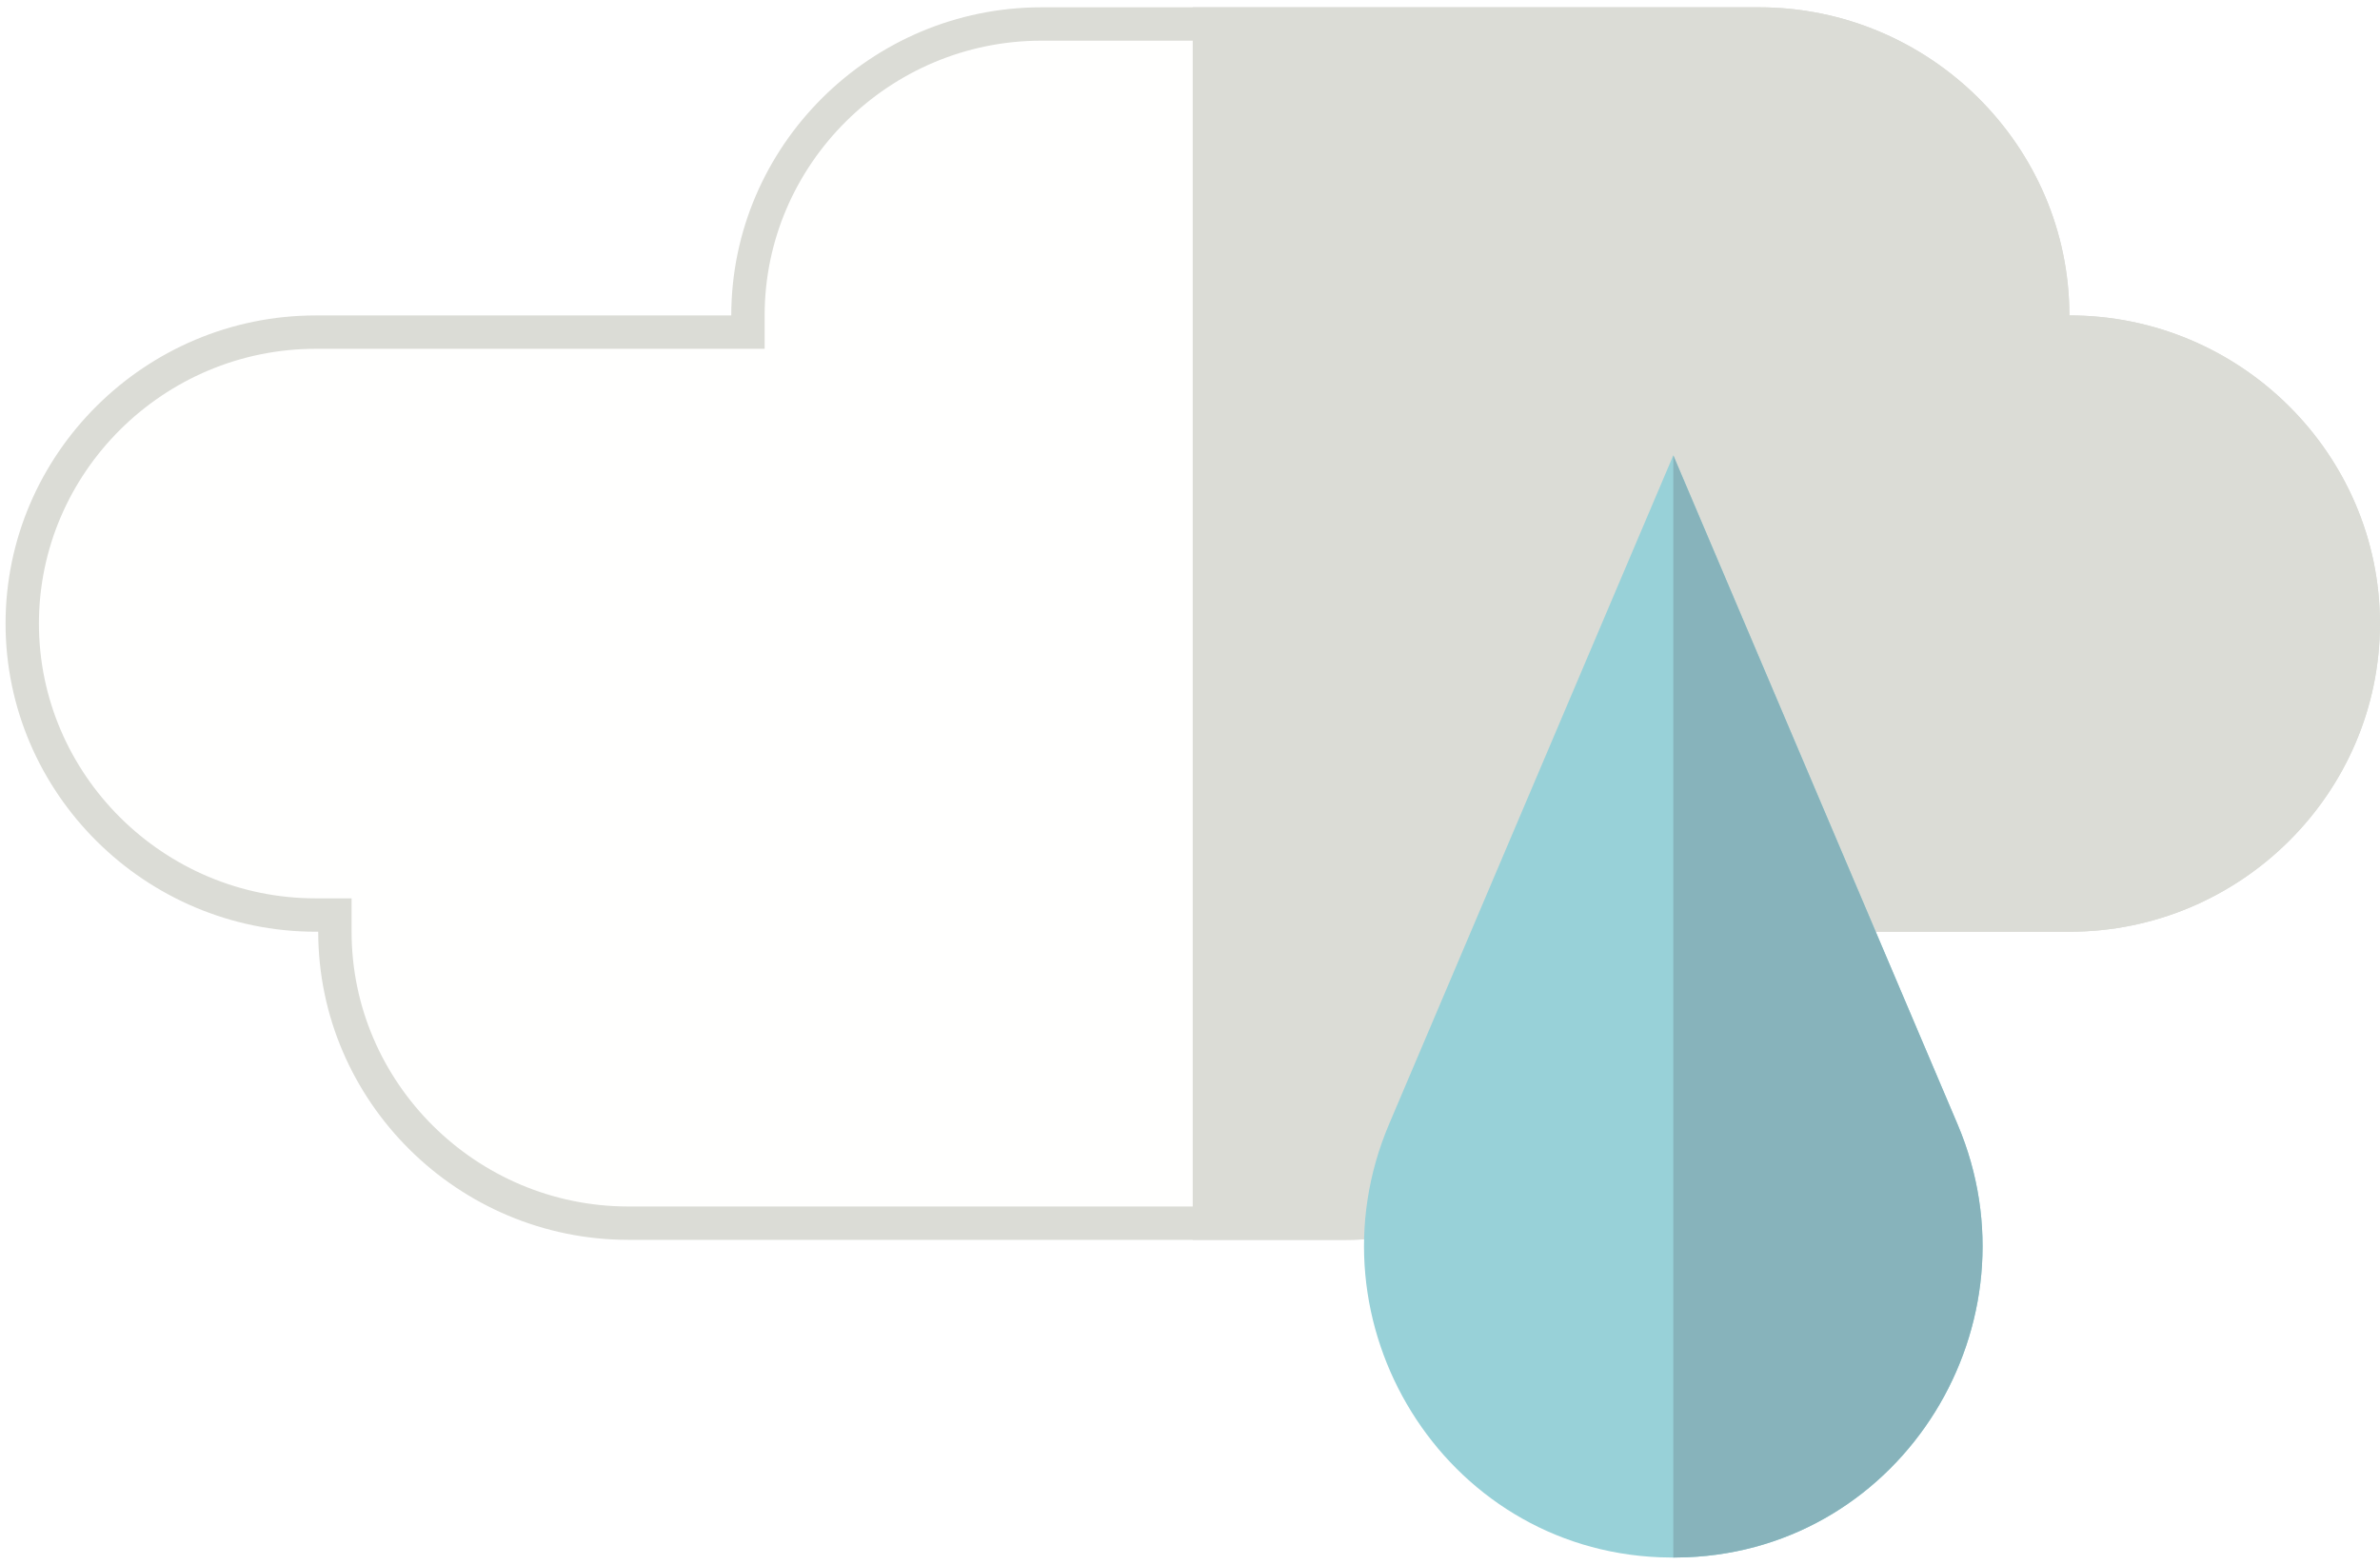
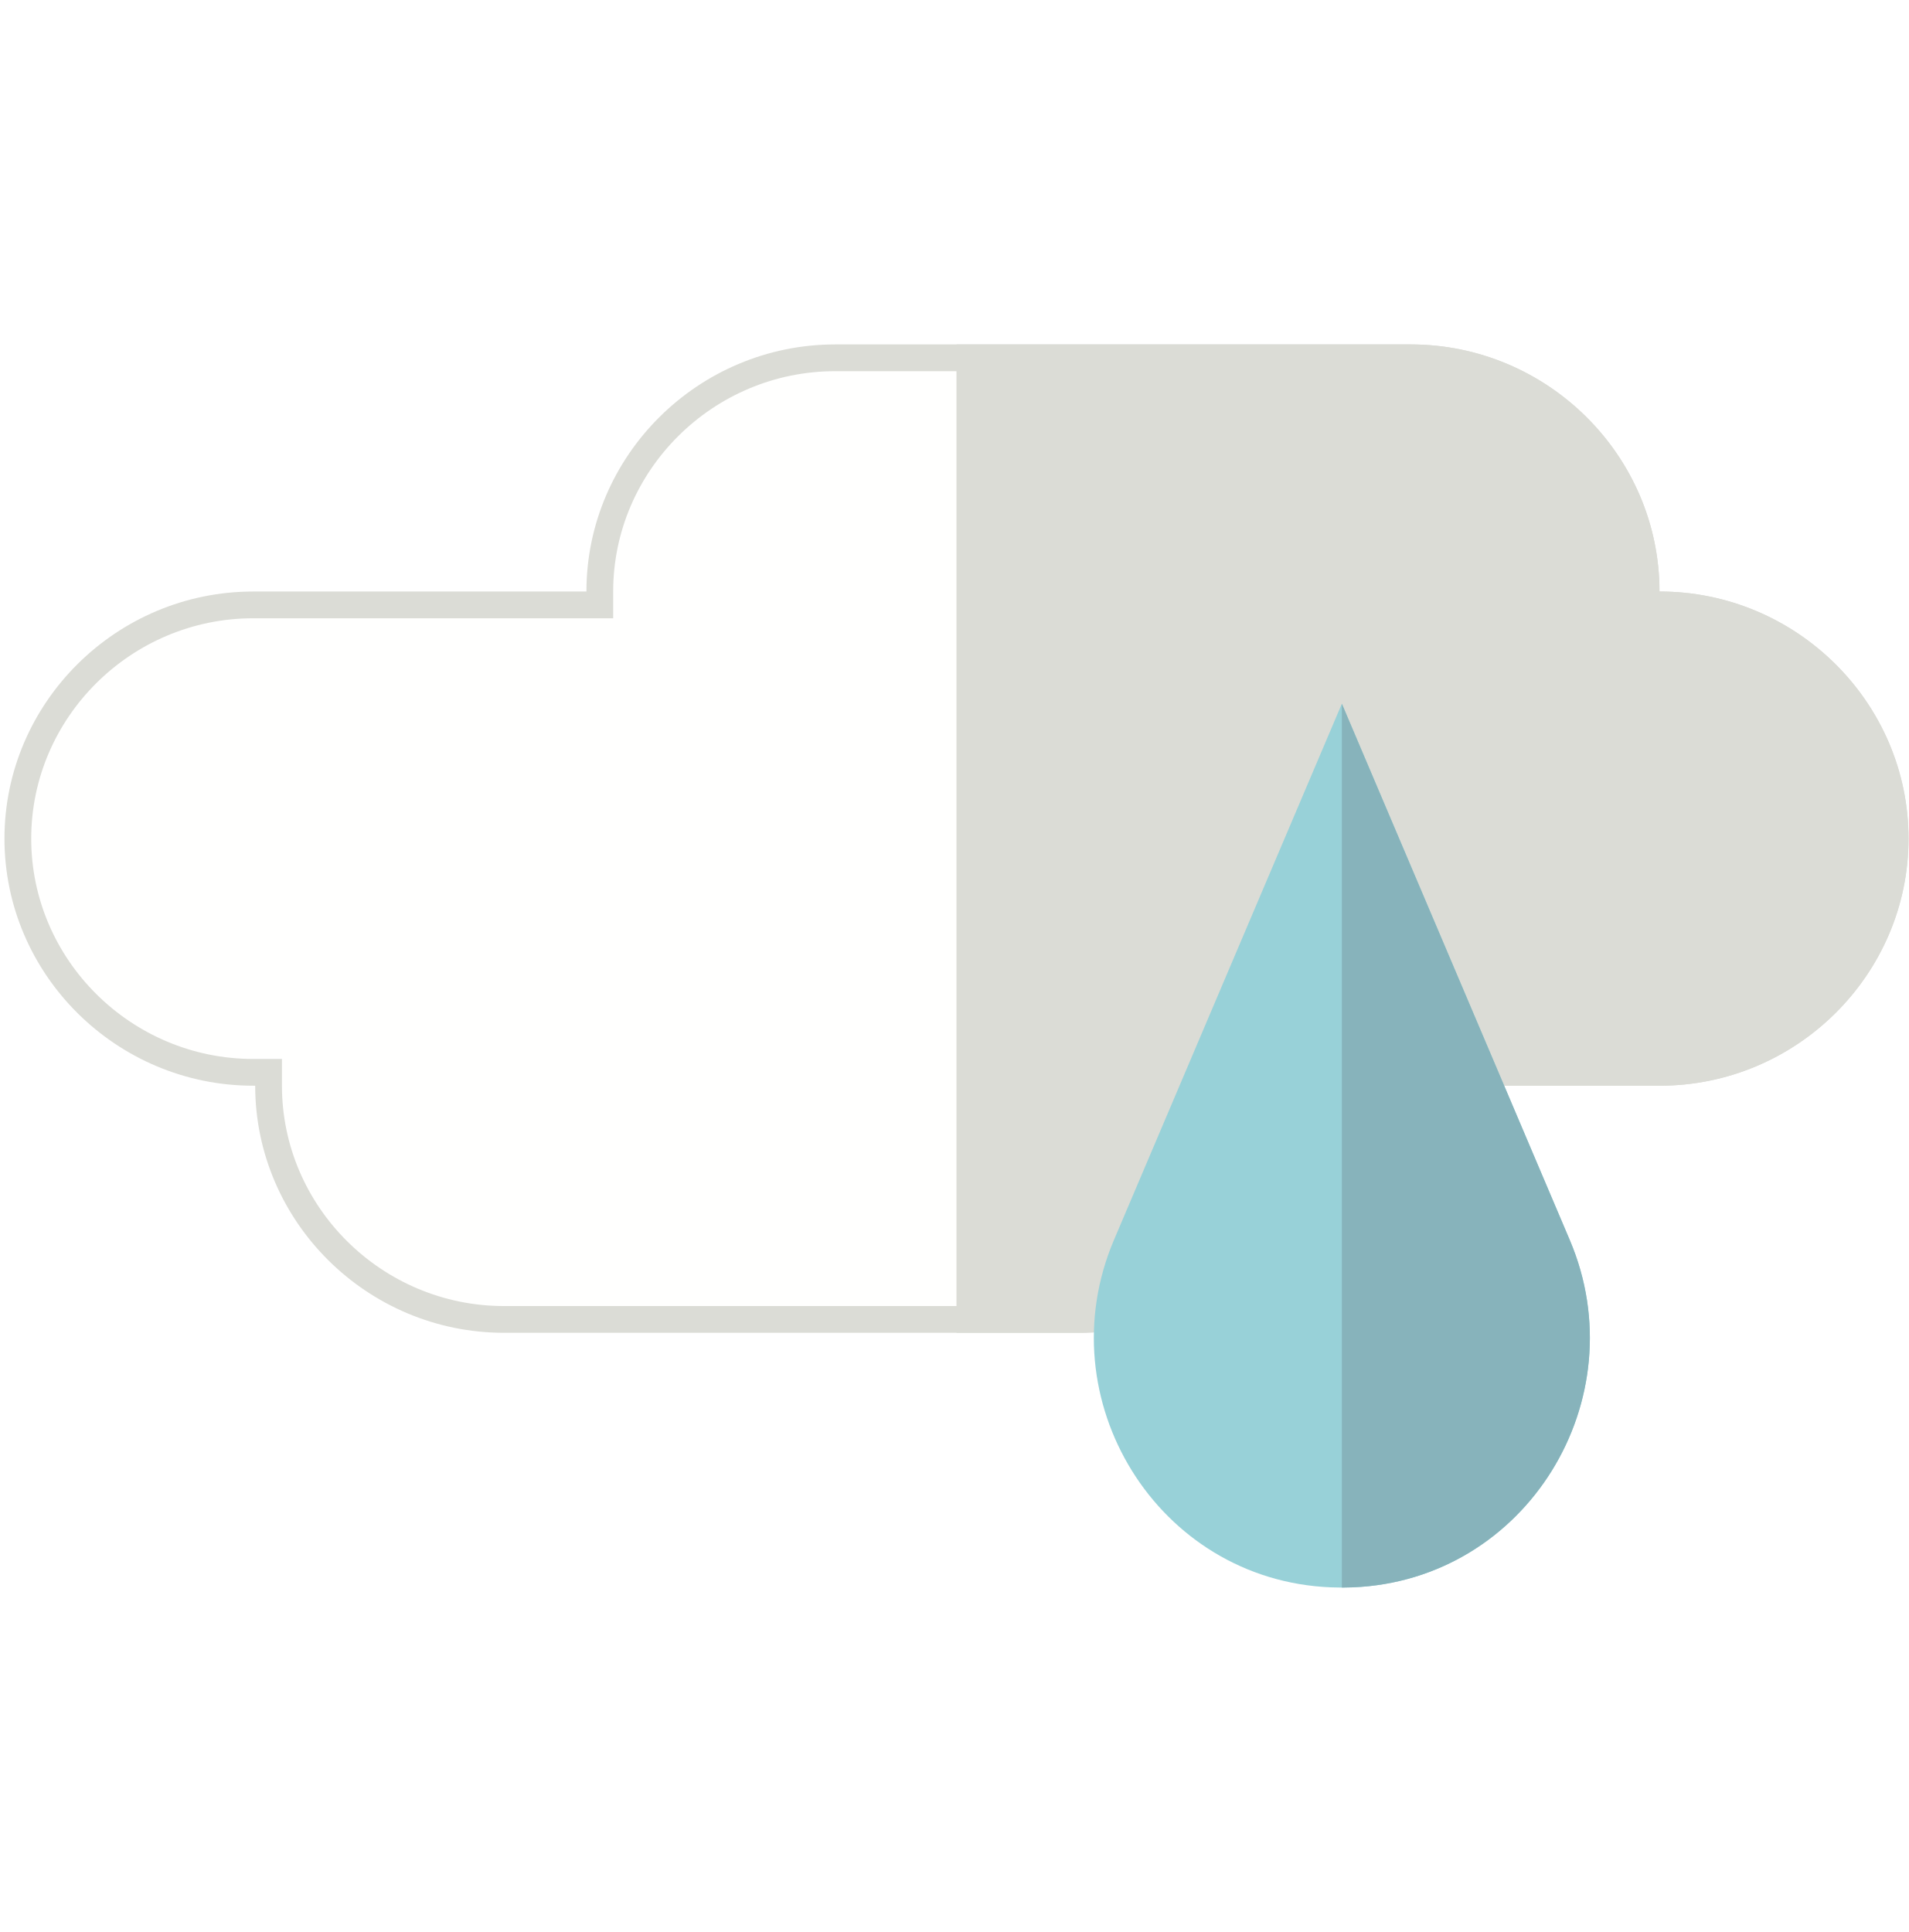
- <svg xmlns="http://www.w3.org/2000/svg" viewBox="-2 0 214 139.4" width="212" height="139.4">
+ <svg xmlns="http://www.w3.org/2000/svg" viewBox="-2 0 214 139.4" width="212" height="214.622">
  <path d="M 182.565 27.707 L 182.565 29.207 L 184.075 29.207 L 184.096 29.207 C 198.608 29.207 210.489 41.004 210.489 55.416 C 210.489 69.827 198.608 81.624 184.096 81.624 L 146.937 81.624 L 145.426 81.624 L 145.426 83.124 C 145.426 97.534 133.546 109.331 119.03 109.331 L 54.509 109.331 C 39.994 109.331 28.113 97.534 28.113 83.124 L 28.113 81.624 L 26.602 81.624 L 26.393 81.624 C 11.881 81.624 0 69.827 0 55.416 C 0 41.004 11.881 29.207 26.393 29.207 L 63.742 29.207 L 65.253 29.207 L 65.253 27.707 C 65.253 13.297 77.134 1.5 91.646 1.5 L 156.171 1.5 C 170.684 1.5 182.565 13.297 182.565 27.707 Z" fill="#FFFFFE" stroke="#DBDCD6" stroke-width="3" />
  <path fill-rule="evenodd" clip-rule="evenodd" d="M 184.096 27.707 L 184.075 27.707 C 184.075 12.469 171.518 0 156.171 0 L 105.245 0 L 105.245 110.831 L 119.03 110.831 C 134.38 110.831 146.937 98.363 146.937 83.124 L 184.096 83.124 C 199.443 83.124 212 70.655 212 55.416 C 212 40.176 199.443 27.707 184.096 27.707 Z" fill="#DBDCD6" />
  <path fill-rule="evenodd" clip-rule="evenodd" d="M 148.456 40.287 L 122.897 100.434 C 115.317 118.274 127.75 138.59 147.235 139.375 C 147.641 139.391 148.048 139.4 148.456 139.4 C 148.865 139.4 149.273 139.391 149.676 139.375 C 169.162 138.59 181.596 118.274 174.014 100.434 L 148.456 40.287 Z" fill="#98D1D8" />
  <path fill-rule="evenodd" clip-rule="evenodd" d="M 174.014 100.434 L 148.456 40.287 L 148.456 139.4 C 148.865 139.4 149.273 139.391 149.676 139.375 C 169.162 138.59 181.596 118.274 174.014 100.434 Z" fill="#87B3BB" />
</svg>
